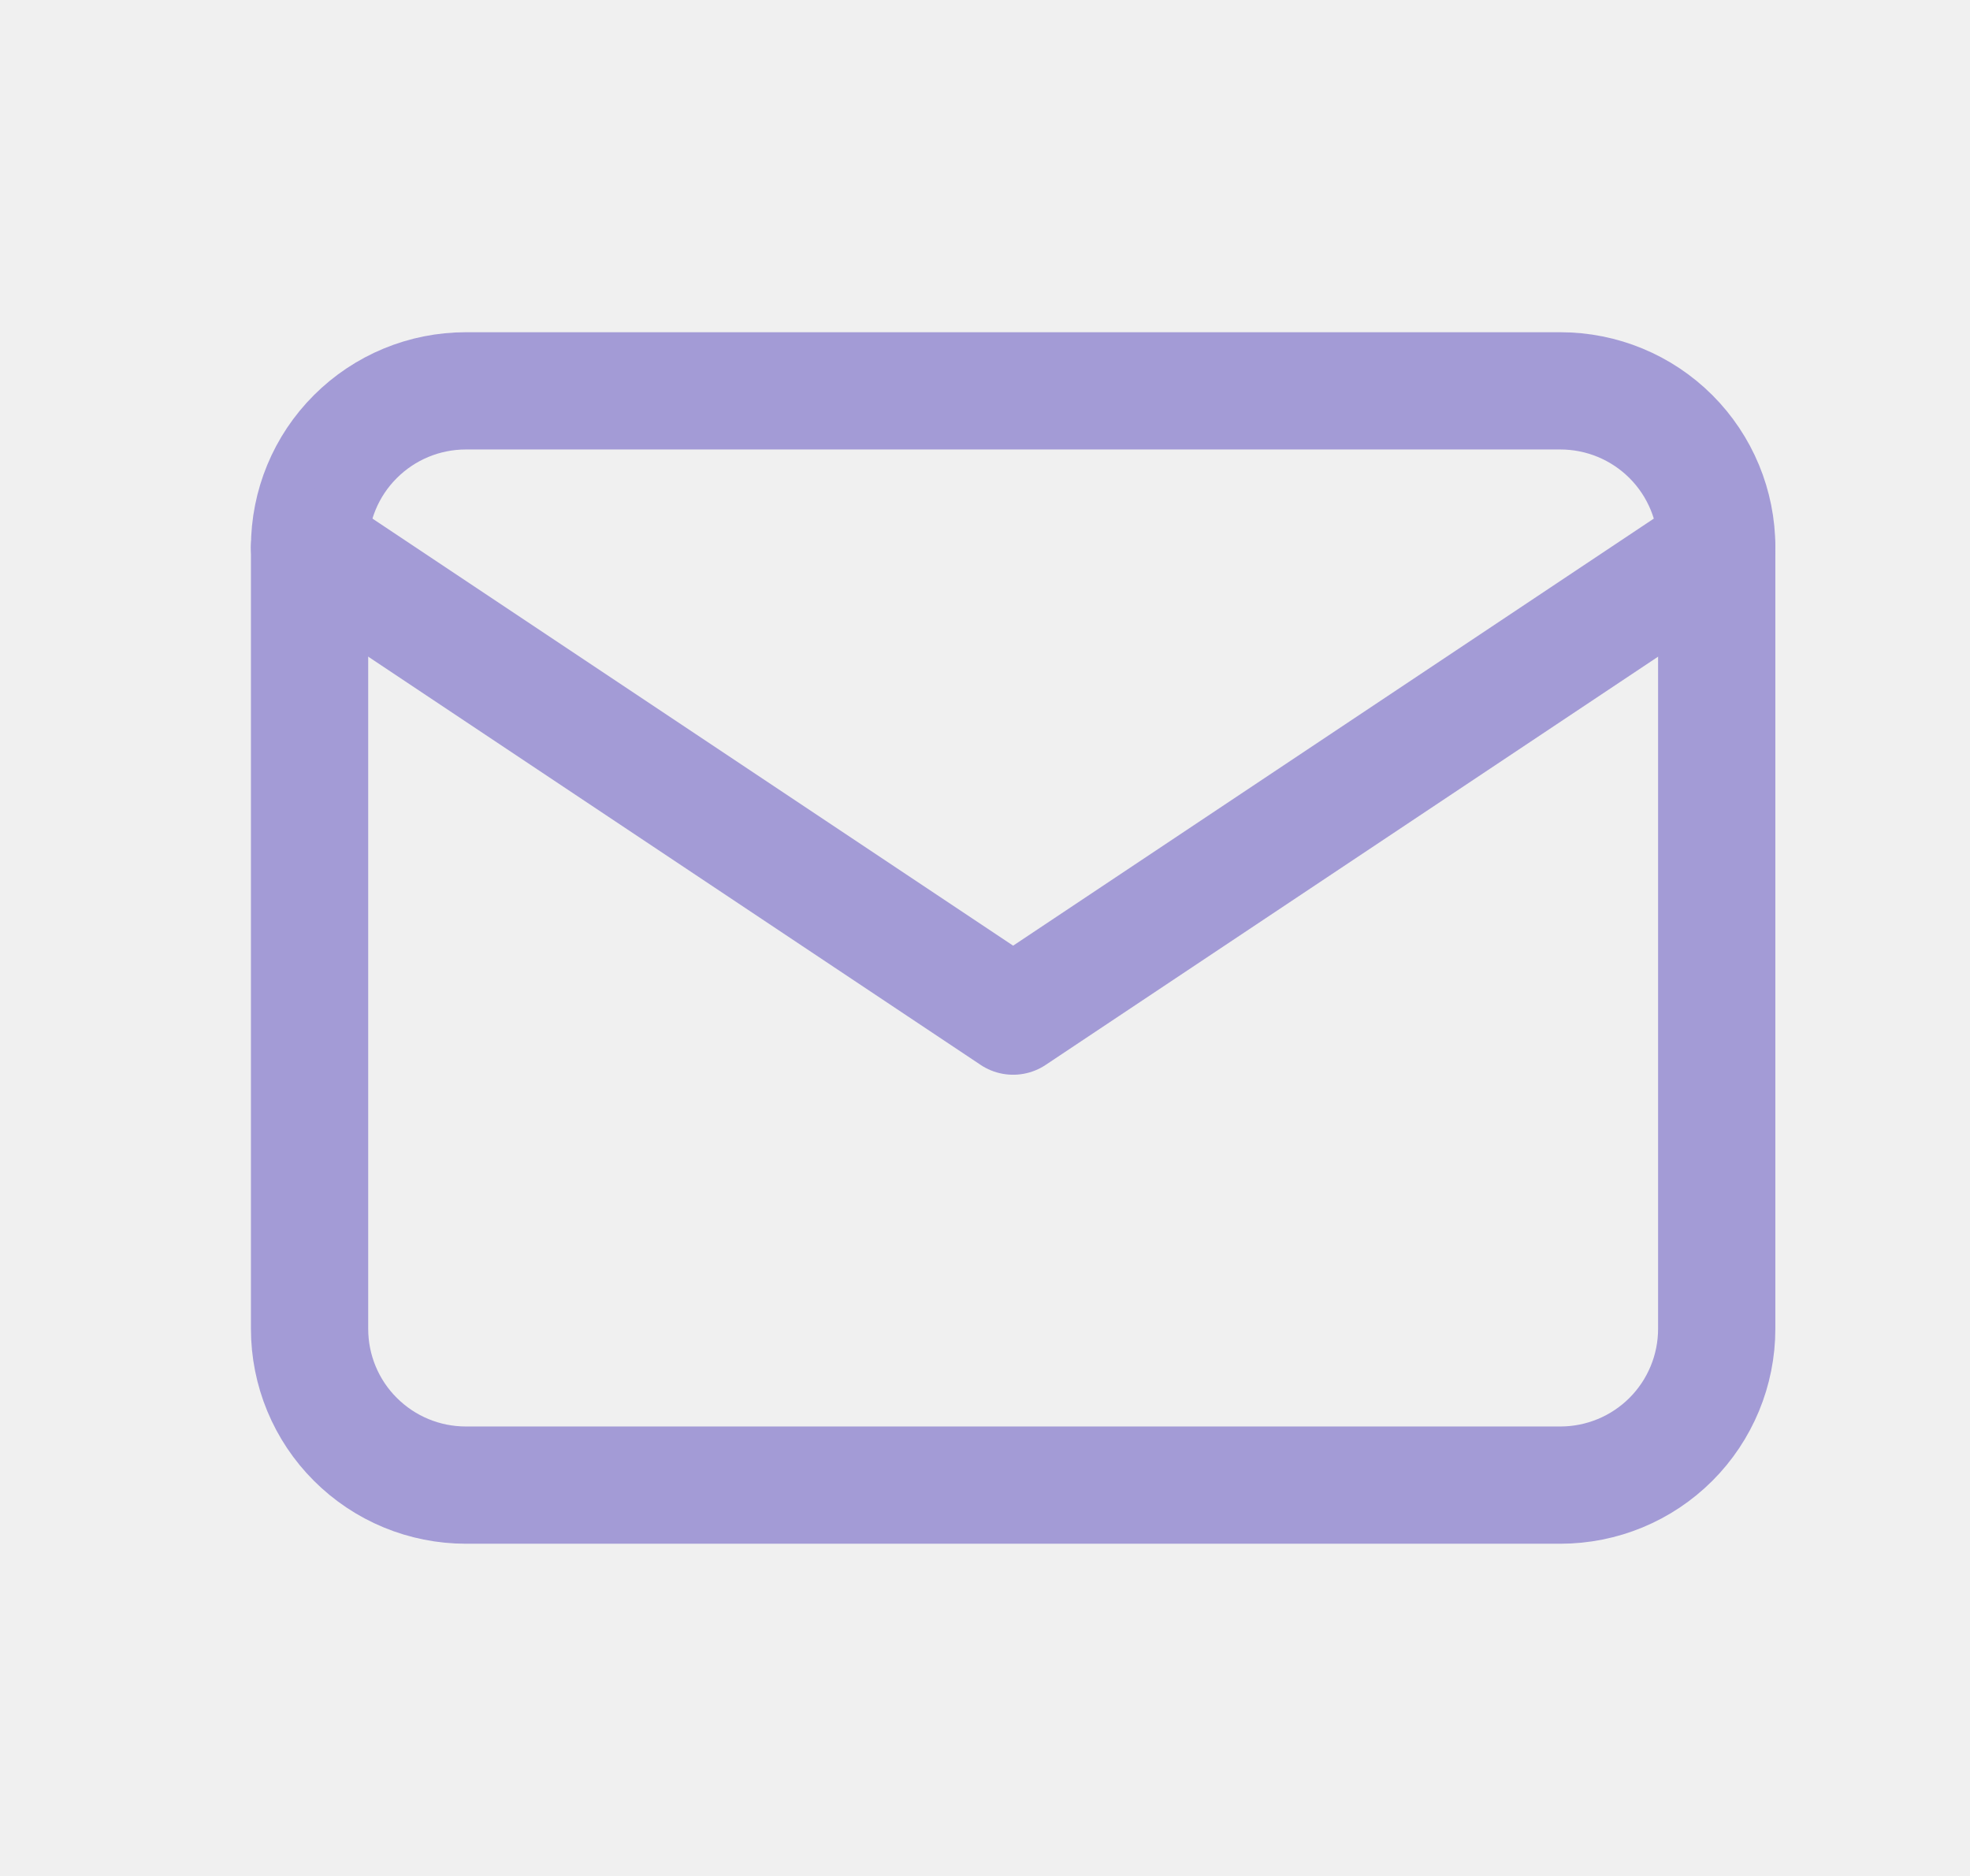
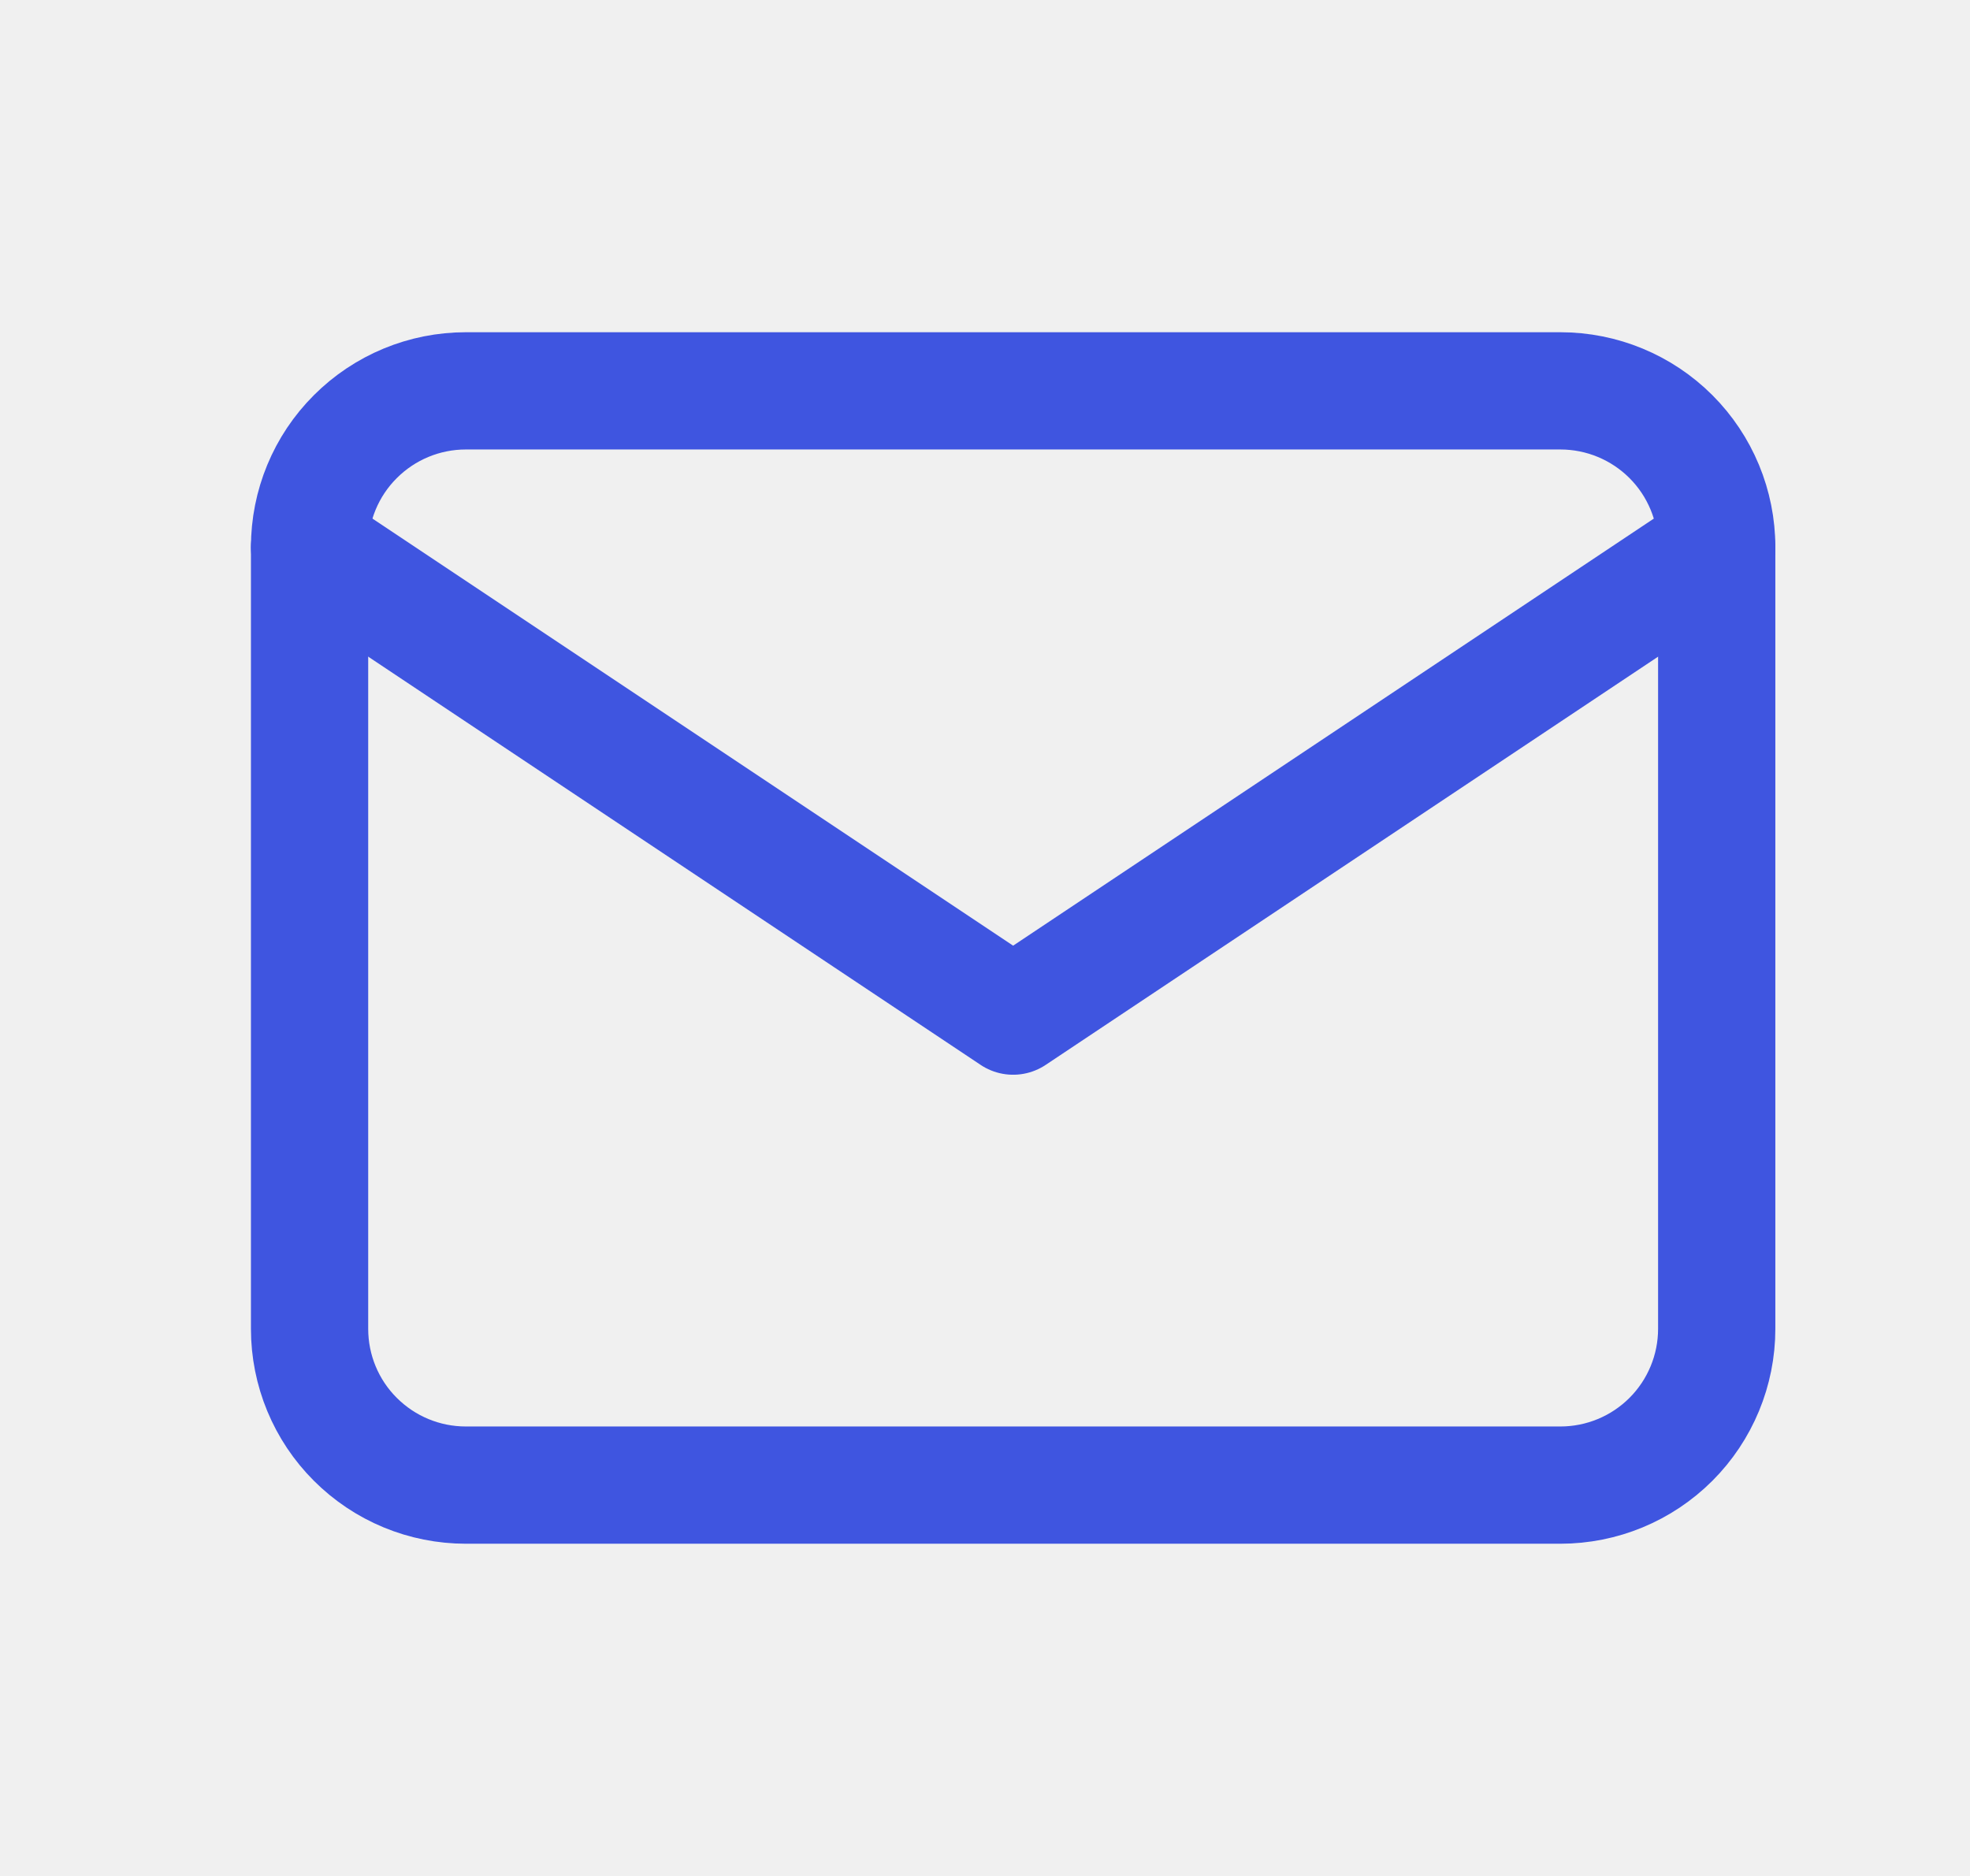
<svg xmlns="http://www.w3.org/2000/svg" width="21" height="20" viewBox="0 0 21 20" fill="none">
  <g clip-path="url(#clip0_719_1898)">
-     <path d="M3.3 5.833C3.3 5.391 3.475 4.967 3.788 4.655C4.101 4.342 4.524 4.167 4.966 4.167H16.633C17.075 4.167 17.499 4.342 17.812 4.655C18.124 4.967 18.3 5.391 18.3 5.833V14.167C18.3 14.609 18.124 15.033 17.812 15.345C17.499 15.658 17.075 15.833 16.633 15.833H4.966C4.524 15.833 4.101 15.658 3.788 15.345C3.475 15.033 3.3 14.609 3.3 14.167V5.833Z" stroke="#A39BD6" stroke-width="1.25" stroke-linecap="round" stroke-linejoin="round" />
-     <path d="M3.3 5.833L10.8 10.833L18.3 5.833" stroke="#A39BD6" stroke-width="1.25" stroke-linecap="round" stroke-linejoin="round" />
+     <path d="M3.3 5.833C3.3 5.391 3.475 4.967 3.788 4.655C4.101 4.342 4.524 4.167 4.966 4.167H16.633C17.075 4.167 17.499 4.342 17.812 4.655C18.124 4.967 18.3 5.391 18.3 5.833V14.167C18.3 14.609 18.124 15.033 17.812 15.345C17.499 15.658 17.075 15.833 16.633 15.833H4.966C4.524 15.833 4.101 15.658 3.788 15.345C3.475 15.033 3.3 14.609 3.3 14.167V5.833Z" stroke="#3F55E0" stroke-width="1.25" stroke-linecap="round" stroke-linejoin="round" />
+     <path d="M3.3 5.833L10.8 10.833L18.3 5.833" stroke="#3F55E0" stroke-width="1.25" stroke-linecap="round" stroke-linejoin="round" />
  </g>
  <defs>
    <clipPath id="clip0_719_1898">
      <rect width="20" height="20" fill="white" transform="translate(0.799805)" />
    </clipPath>
  </defs>
</svg>
